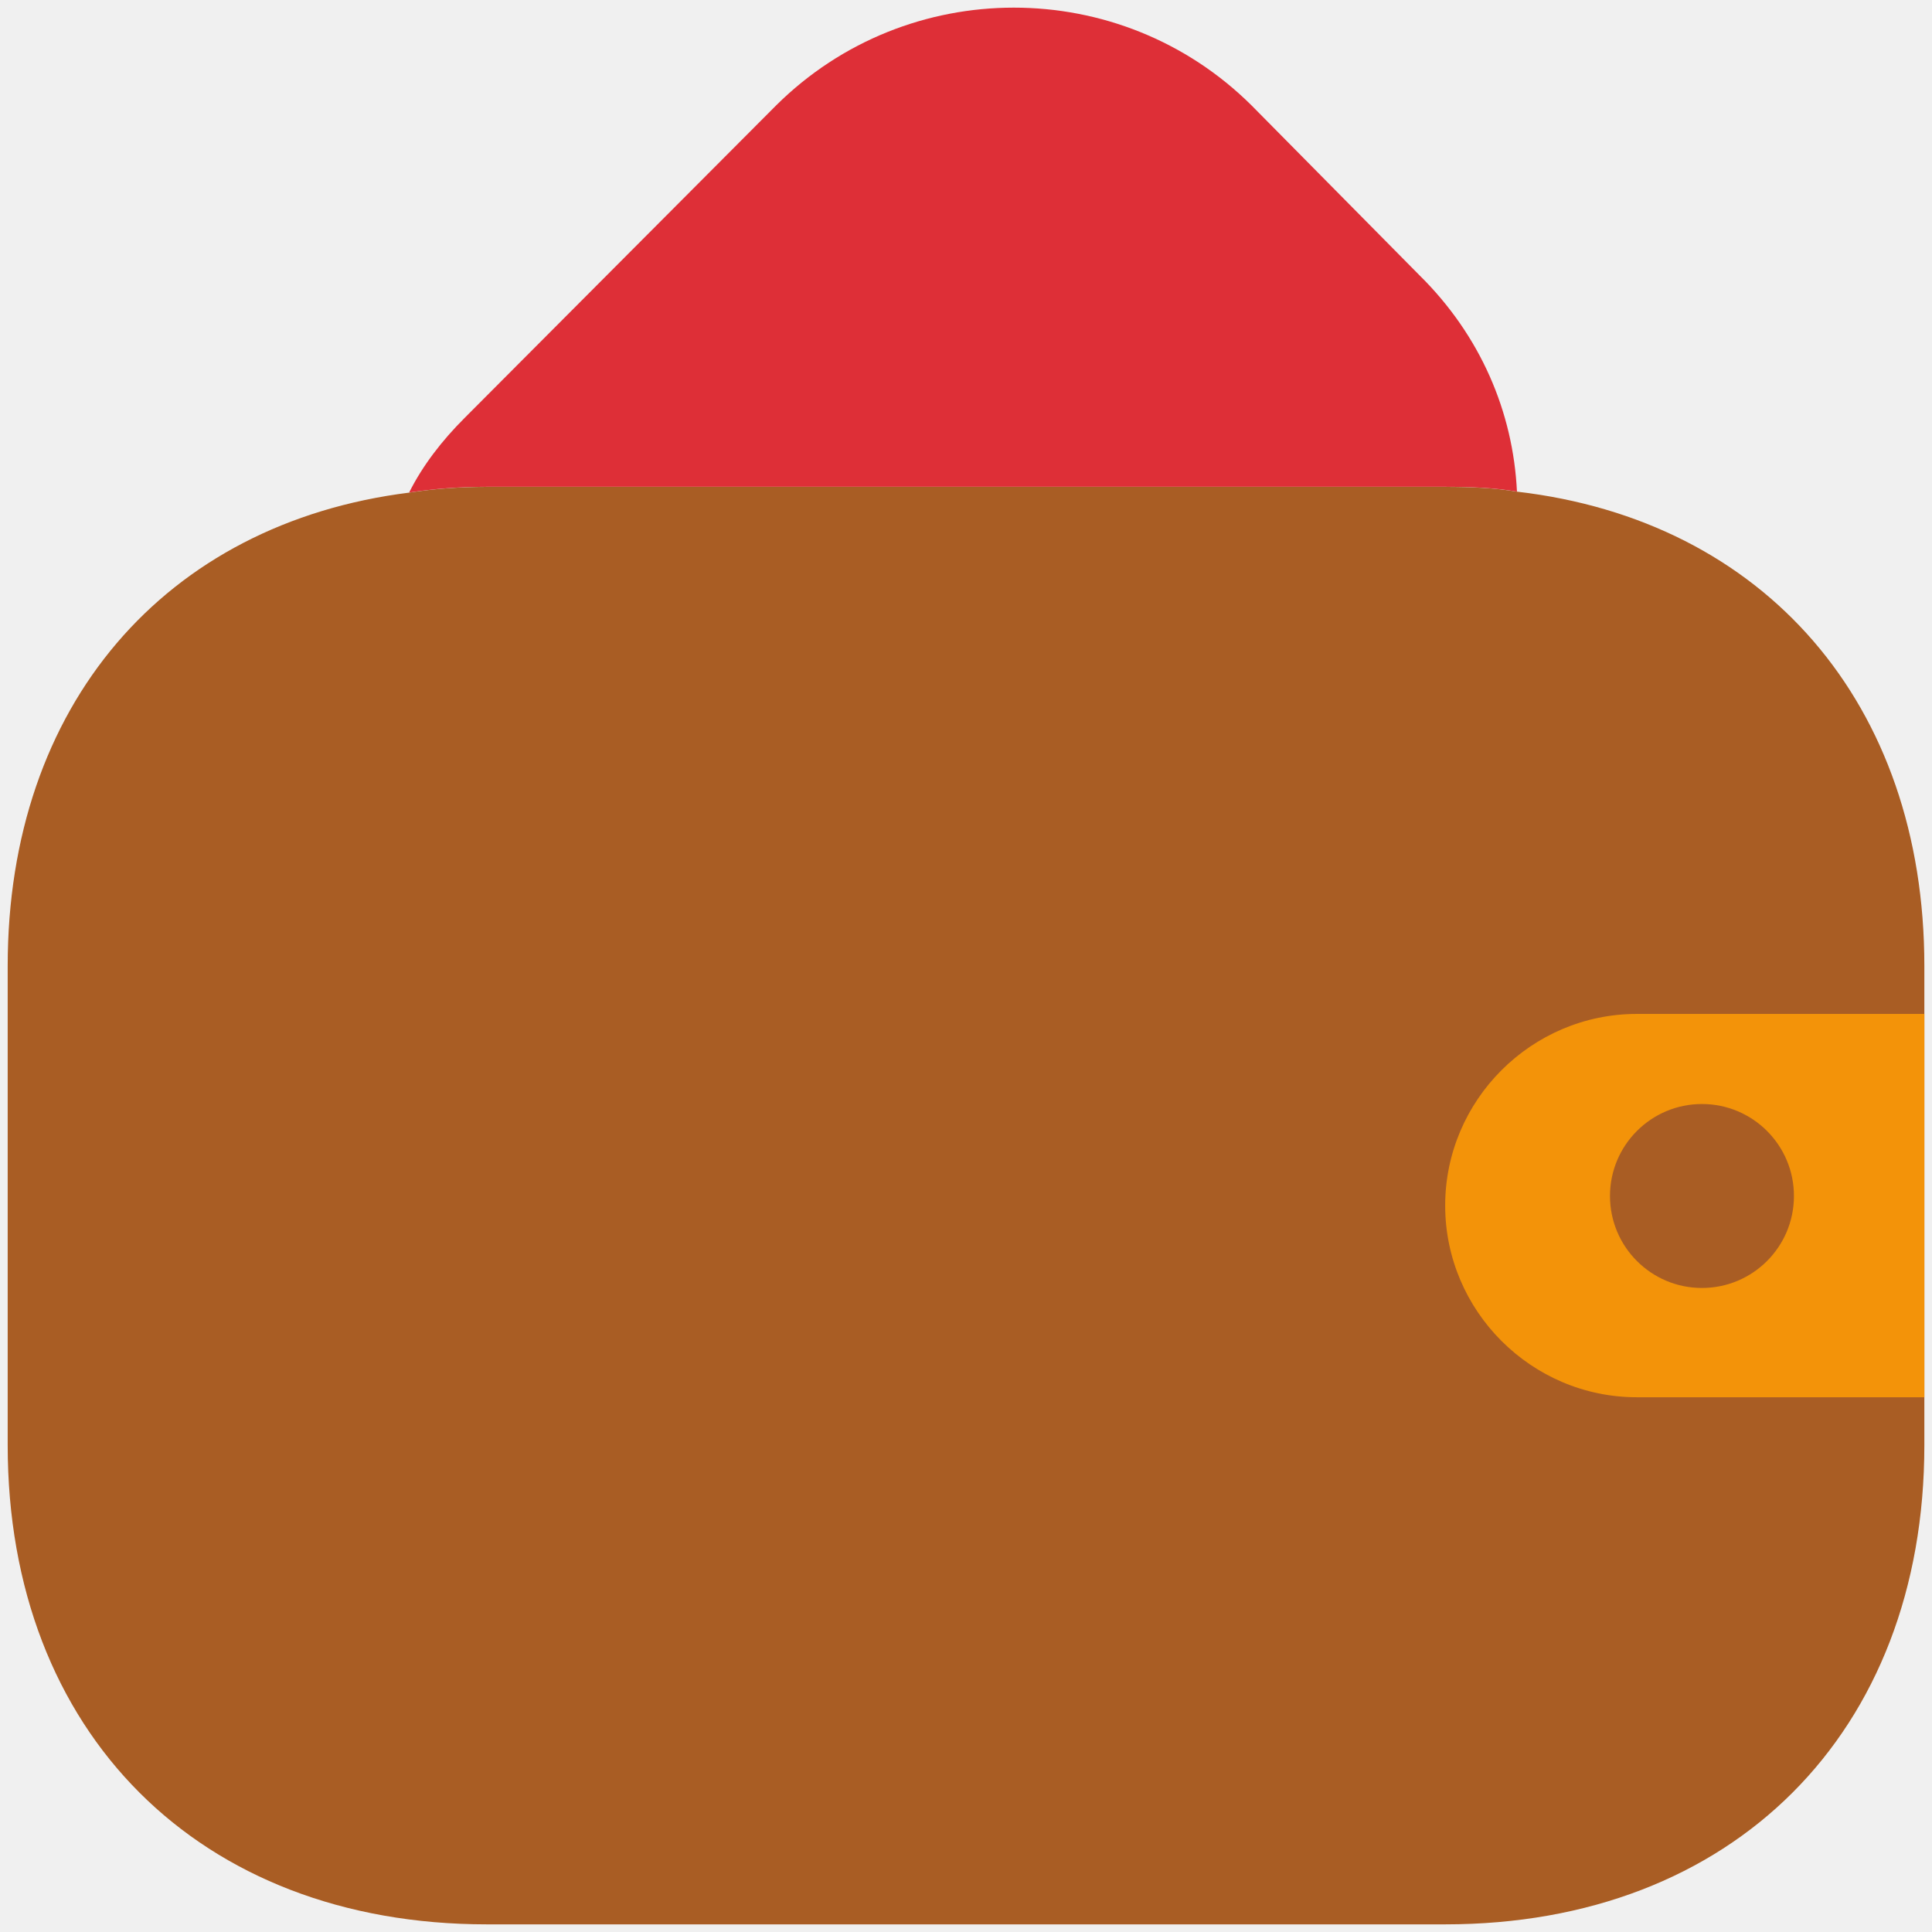
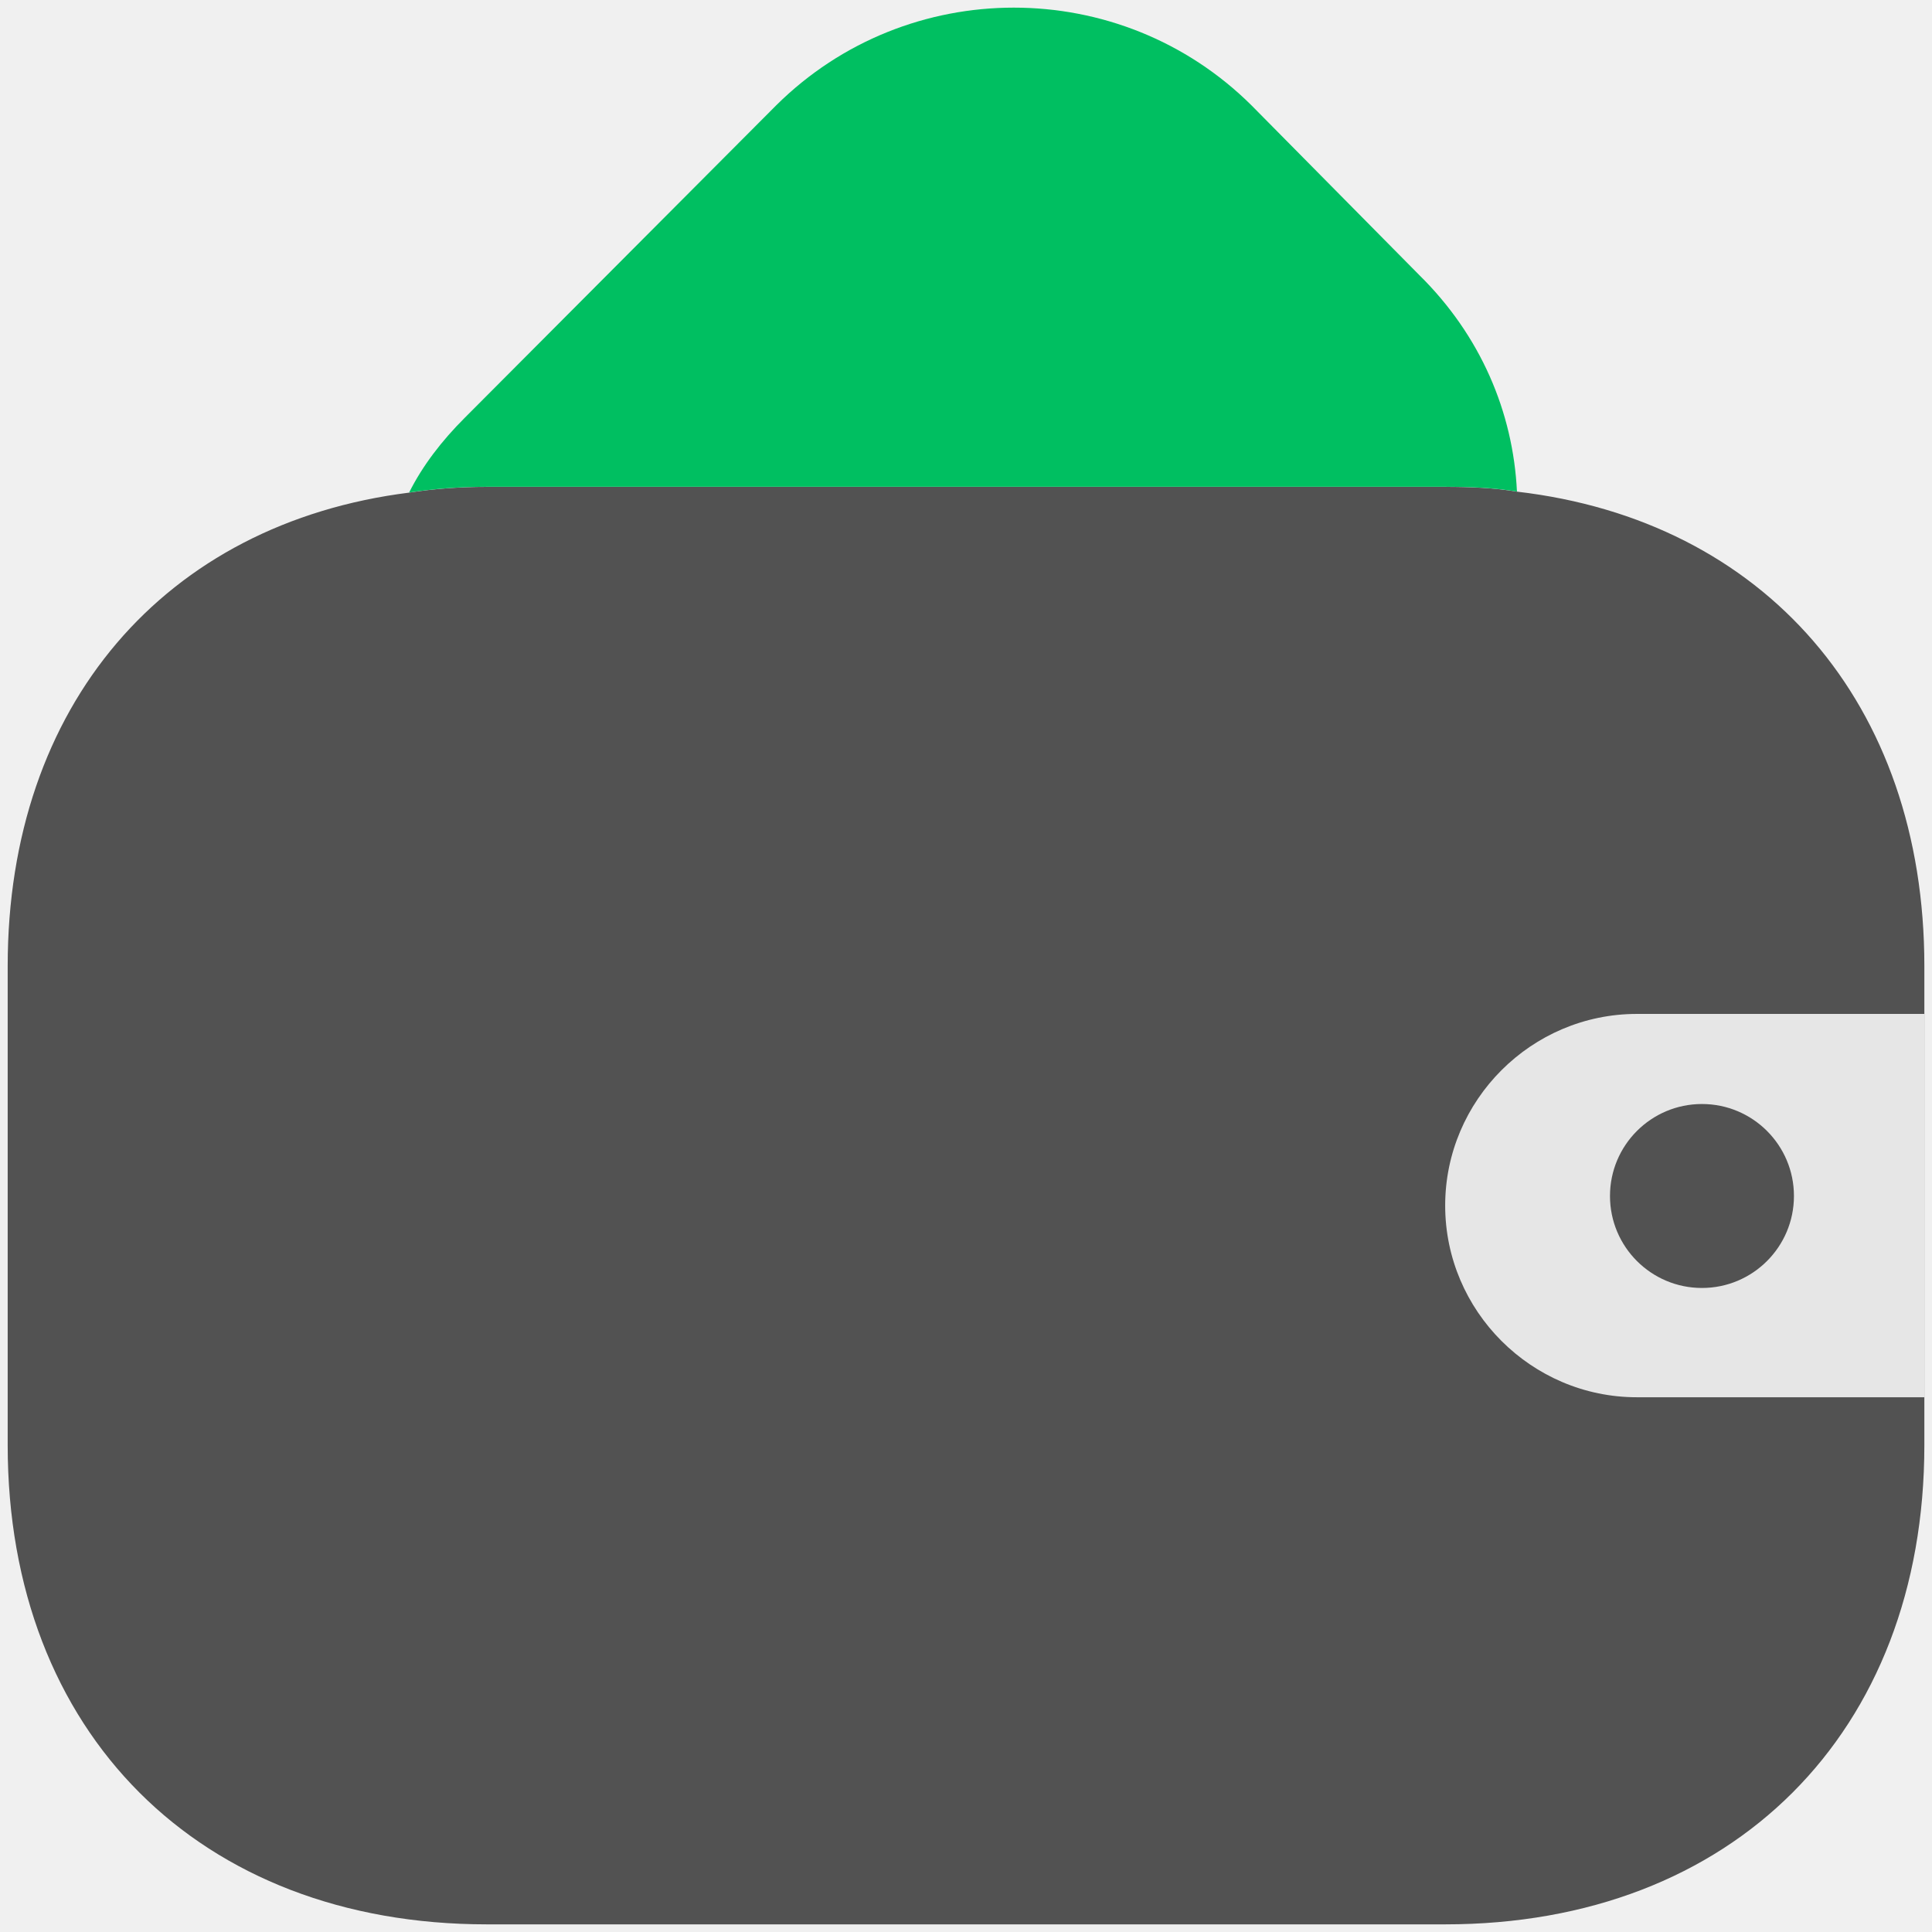
<svg xmlns="http://www.w3.org/2000/svg" width="46" height="46" viewBox="0 0 46 46" fill="none">
-   <g clip-path="url(#clip0_811_1742)">
-     <path d="M45.818 23V34.409C45.818 41.255 41.254 45.818 34.409 45.818H11.591C4.746 45.818 0.183 41.255 0.183 34.409V23C0.183 16.794 3.925 12.459 9.743 11.729C10.336 11.637 10.953 11.592 11.591 11.592H34.409C35.002 11.592 35.572 11.615 36.12 11.706C42.007 12.39 45.818 16.748 45.818 23Z" fill="#A95D24" />
-     <path d="M36.118 11.704C35.571 11.613 35 11.59 34.407 11.59H11.589C10.95 11.59 10.335 11.636 9.741 11.727C10.061 11.088 10.517 10.495 11.065 9.948L18.48 2.509C21.606 -0.594 26.672 -0.594 29.798 2.509L33.791 6.548C35.251 7.985 36.027 9.811 36.118 11.704Z" fill="#DE2F37" />
-     <path d="M45.818 24.141H38.973C36.463 24.141 34.409 26.194 34.409 28.704C34.409 31.214 36.463 33.268 38.973 33.268H45.818" fill="#F39309" />
-     <circle cx="40.523" cy="28.476" r="2.19" fill="#A95D24" />
+   <g clip-path="url(#clip0_811_1724)">
+     <path d="M45.818 23V34.409C45.818 41.255 41.254 45.818 34.409 45.818H11.591C4.746 45.818 0.183 41.255 0.183 34.409V23C0.183 16.794 3.925 12.459 9.743 11.729C10.336 11.637 10.953 11.592 11.591 11.592H34.409C35.002 11.592 35.572 11.615 36.12 11.706C42.007 12.39 45.818 16.748 45.818 23Z" fill="#525252" />
+     <path d="M36.118 11.704C35.571 11.613 35 11.59 34.407 11.59H11.589C10.95 11.59 10.335 11.636 9.741 11.727C10.061 11.088 10.517 10.495 11.065 9.948L18.48 2.509C21.606 -0.594 26.672 -0.594 29.798 2.509L33.791 6.548C35.251 7.985 36.027 9.811 36.118 11.704Z" fill="#00BF61" />
+     <path d="M45.818 24.141H38.973C36.463 24.141 34.409 26.194 34.409 28.704C34.409 31.214 36.463 33.268 38.973 33.268H45.818" fill="#E6E6E6" />
+     <circle cx="40.523" cy="28.476" r="2.19" fill="#525252" />
  </g>
  <defs>
-     <clipPath id="clip0_811_1742">
+     <clipPath id="clip0_811_1724">
      <rect width="46" height="46" fill="white" />
    </clipPath>
  </defs>
</svg>
